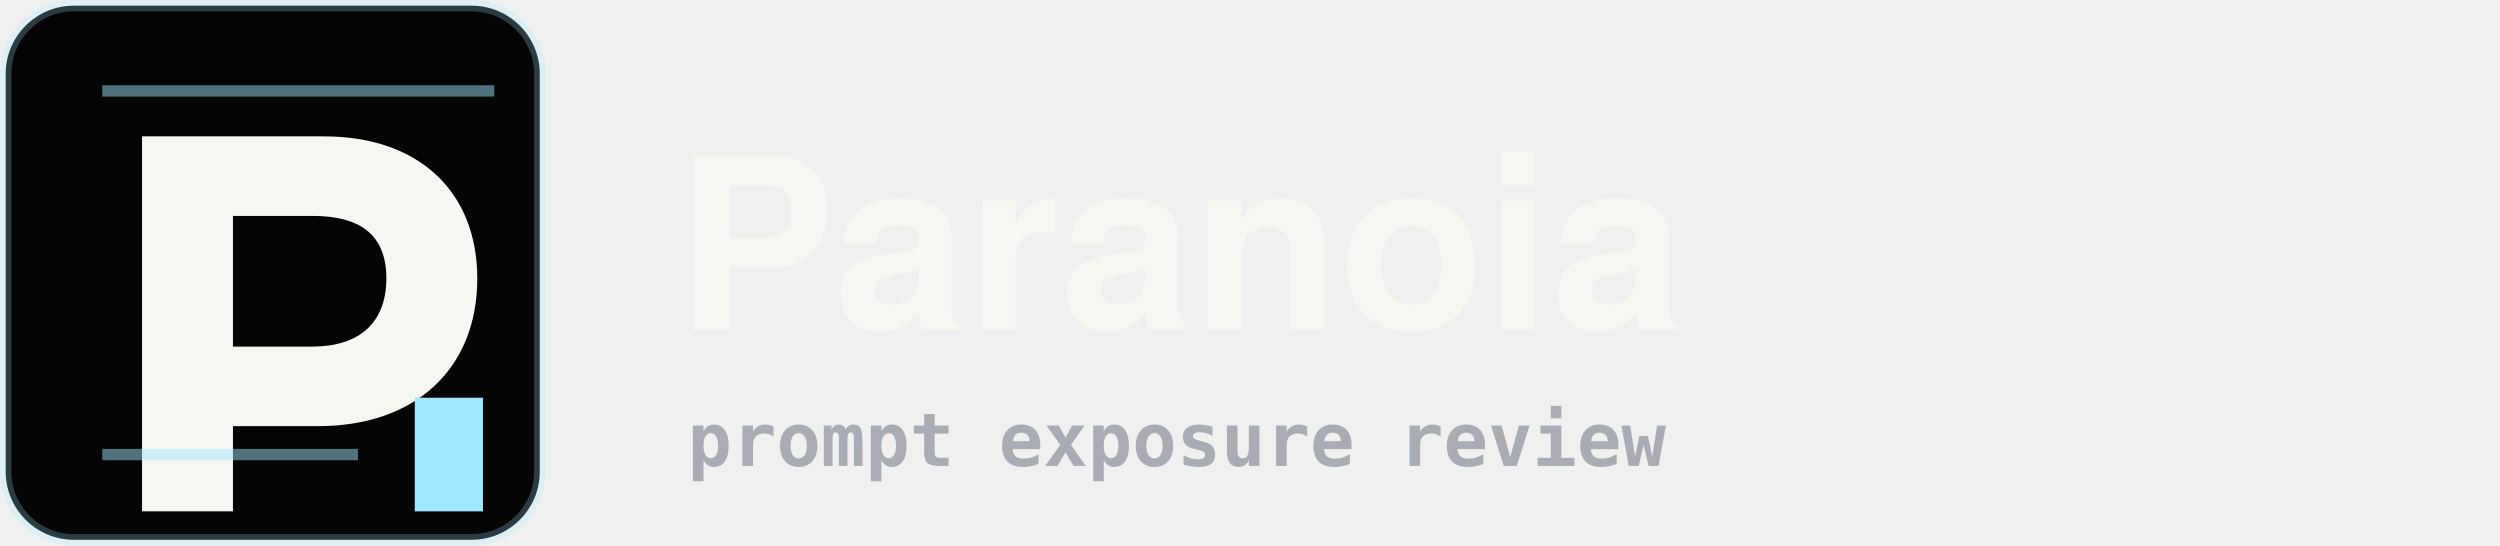
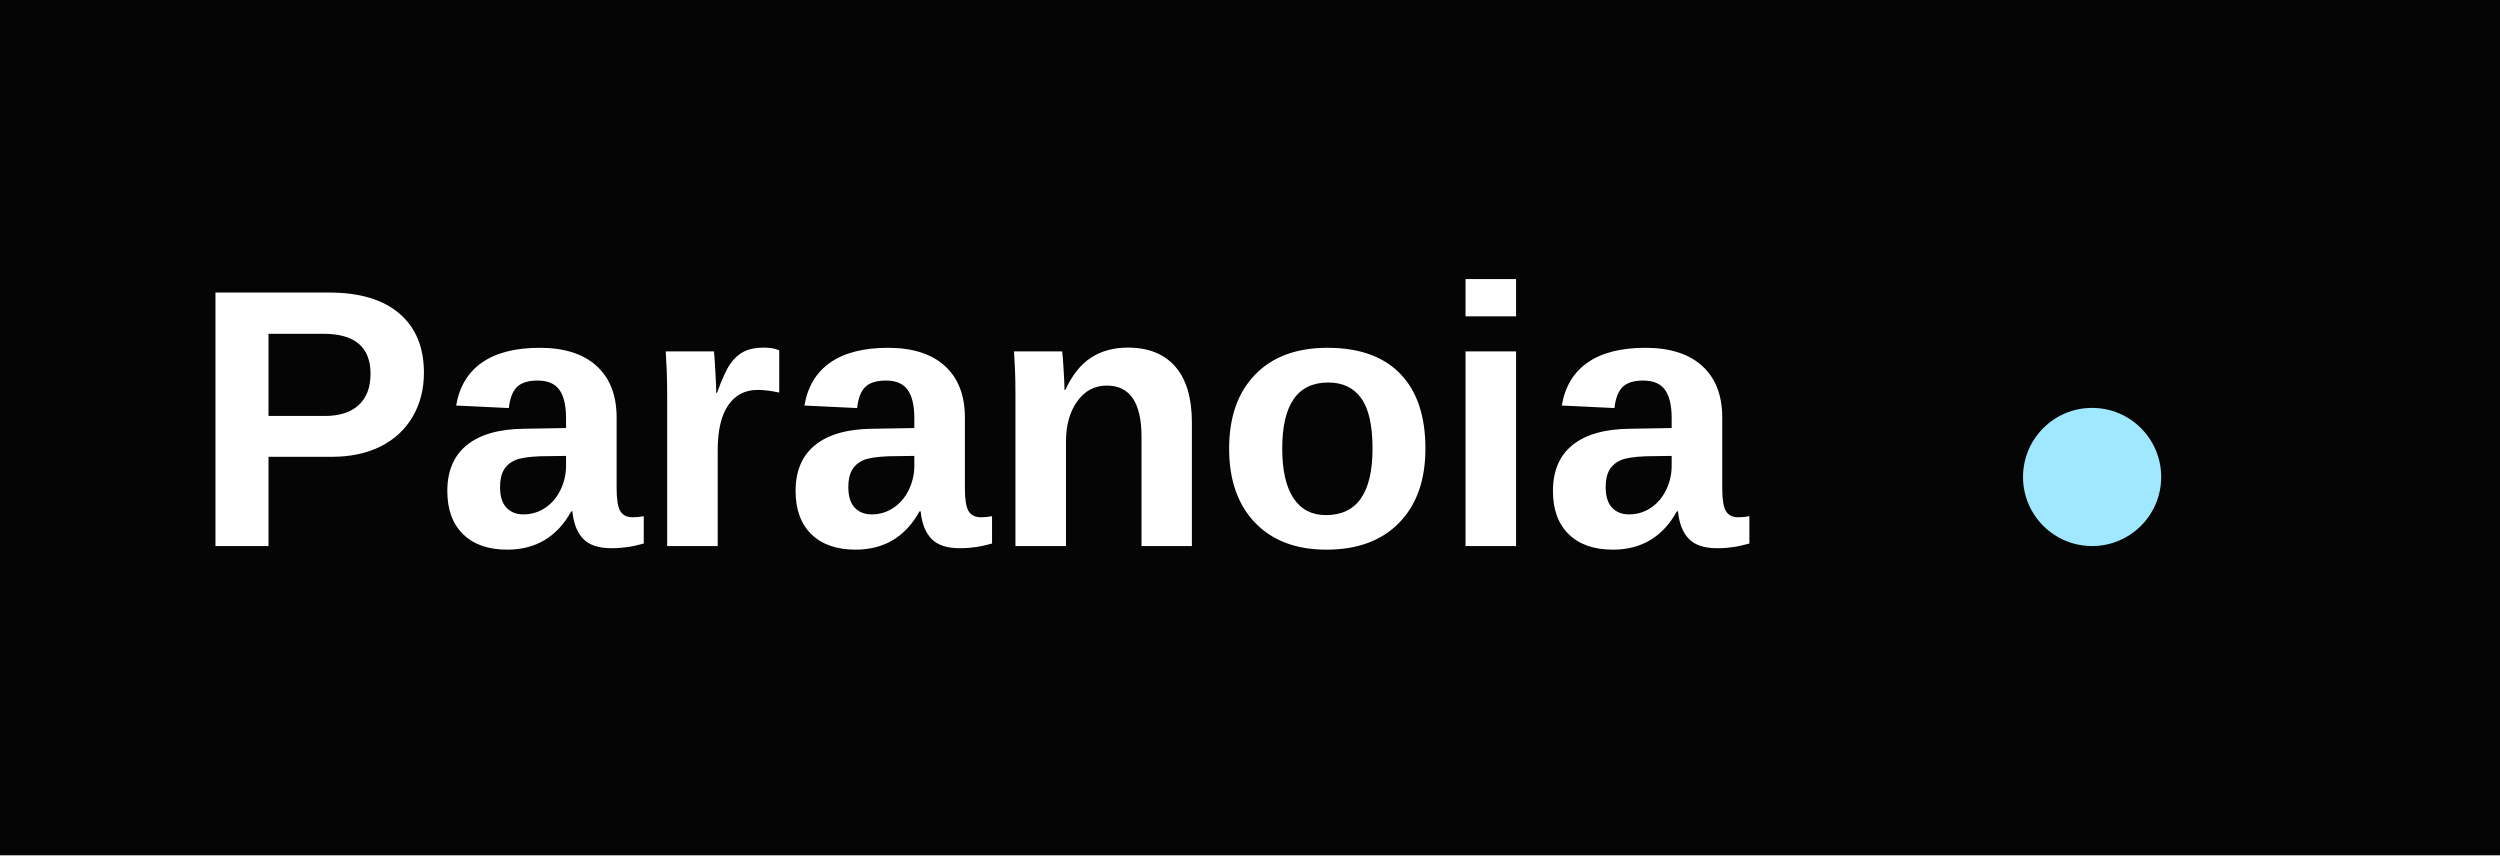
- <svg xmlns="http://www.w3.org/2000/svg" width="440" height="96" viewBox="0 0 440 96" role="img" aria-labelledby="title desc">
-   <rect x="1" y="1" width="94" height="94" rx="12" fill="#050505" stroke="#9fe8ff" stroke-opacity="0.24" stroke-width="2" />
-   <path d="M25 24h32c17 0 27 10 27 25 0 16-11 26-28 26H41v15H25V24Zm16 14v23h14c8 0 13-4 13-12s-5-11-13-11H41Z" fill="#f7f7f2" />
-   <path d="M73 70h12v20H73z" fill="#9fe8ff" />
-   <path d="M18 16h69M18 80h45" stroke="#9fe8ff" stroke-opacity="0.48" stroke-width="2" />
-   <text x="119" y="58" fill="#f7f7f2" font-family="Archivo, Avenir Next, Helvetica Neue, sans-serif" font-size="42" font-weight="780" letter-spacing="0">Paranoia</text>
-   <text x="121" y="82" fill="#a9adb3" font-family="JetBrains Mono, SFMono-Regular, Consolas, monospace" font-size="13" font-weight="650">prompt exposure review</text>
+ <svg xmlns="http://www.w3.org/2000/svg" width="760" height="260" viewBox="0 0 760 260" role="img" aria-labelledby="title desc">
+   <rect width="760" height="260" fill="#050505" />
+   <text x="58" y="166" fill="#ffffff" font-family="Arial Black, Helvetica Neue, Arial, sans-serif" font-size="112" font-weight="900">Paranoia</text>
+   <circle cx="636" cy="145" r="21" fill="#9fe8ff" />
</svg>
